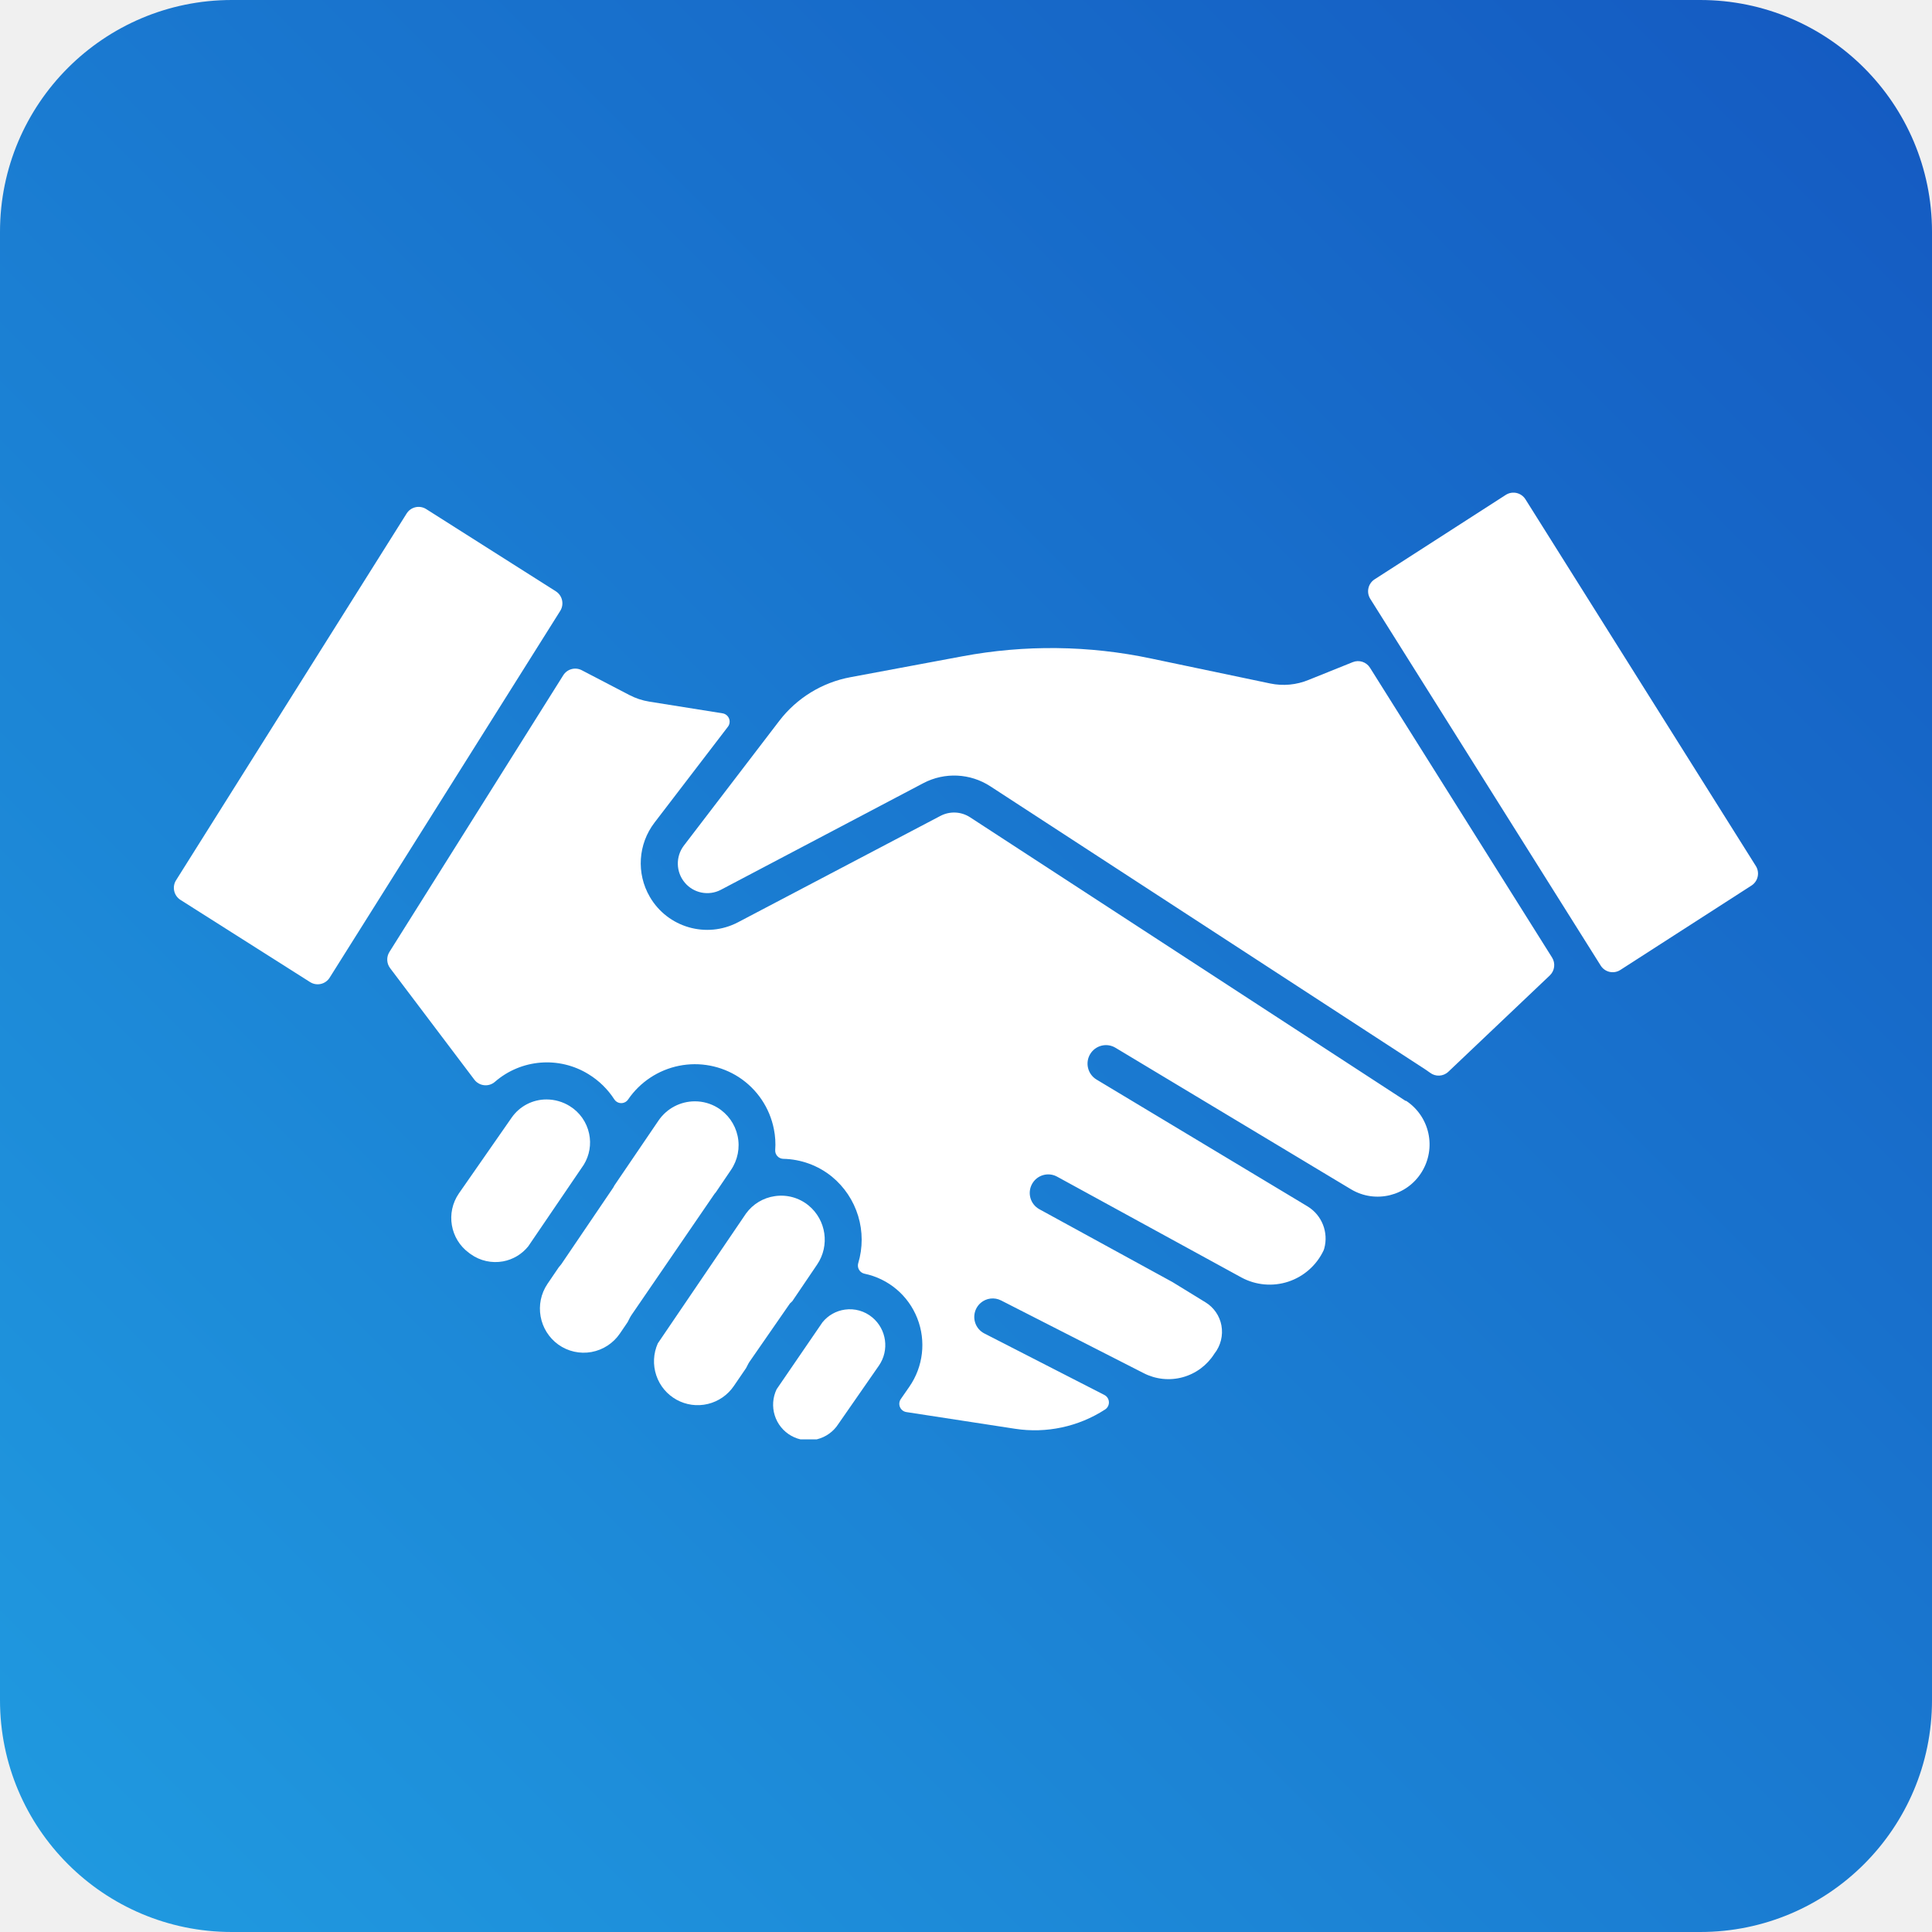
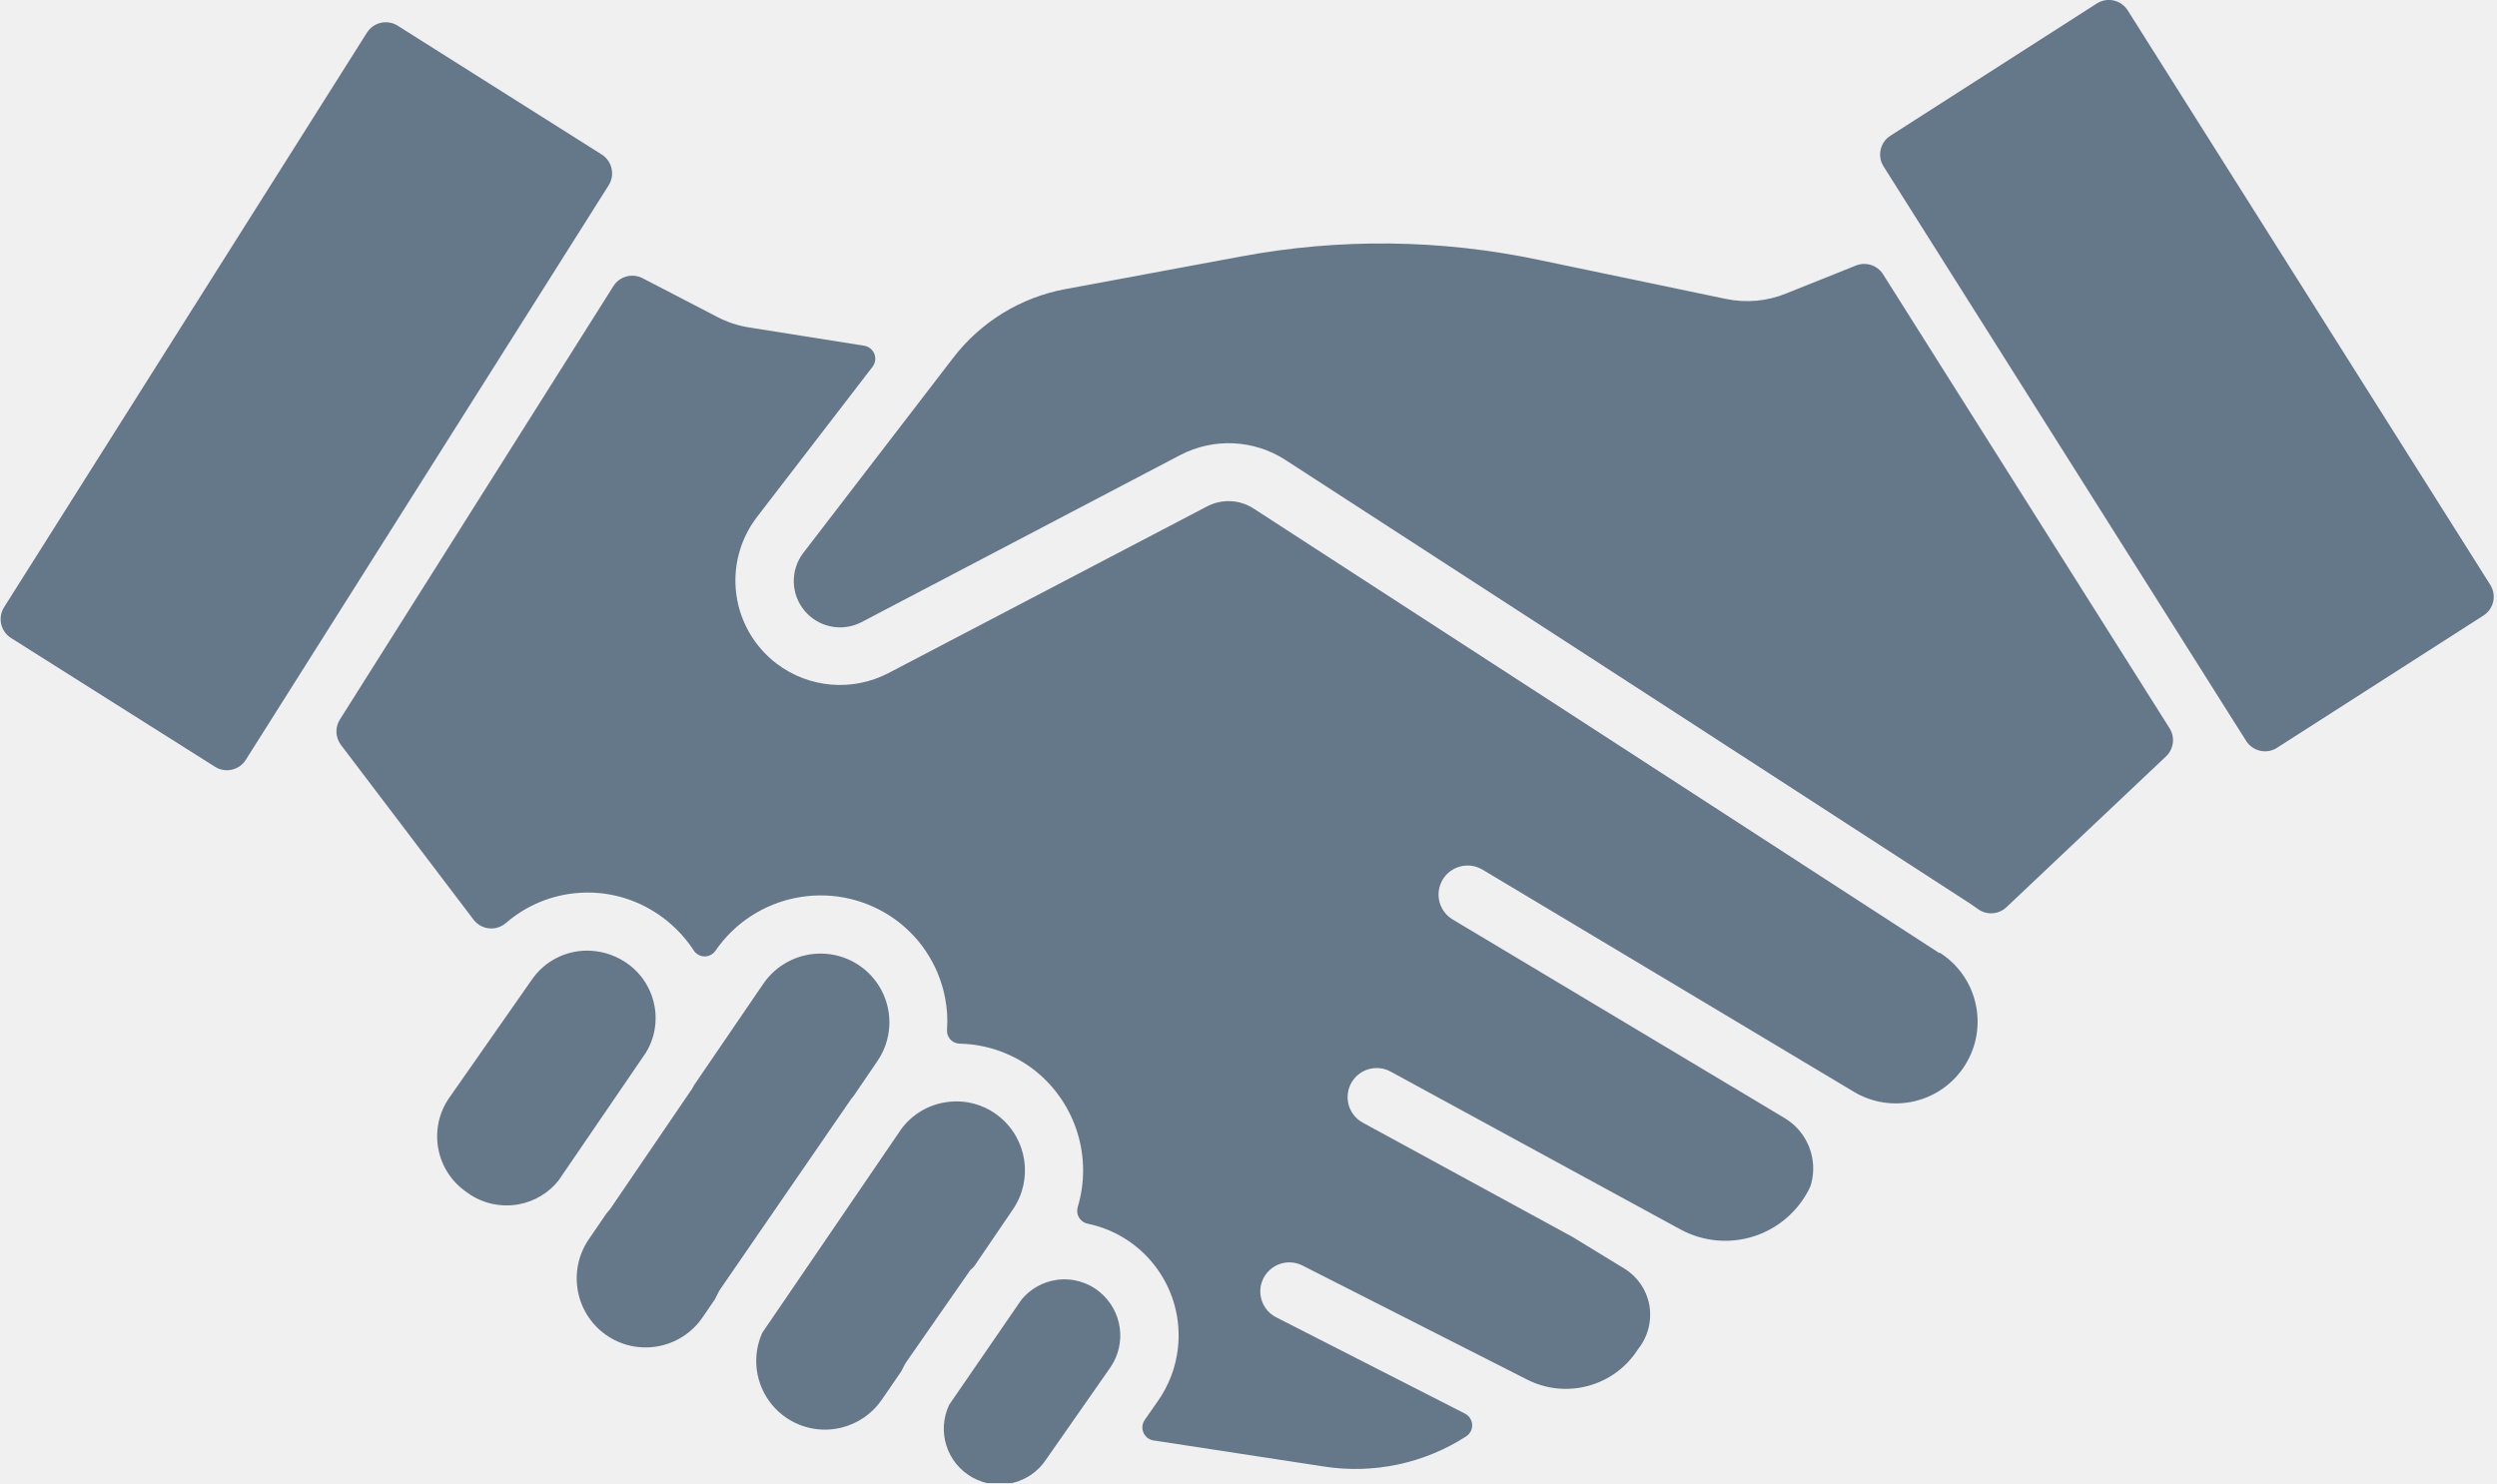
- <svg xmlns="http://www.w3.org/2000/svg" width="200" height="200" viewBox="0 0 200 200" fill="none">
-   <rect width="200" height="200" rx="24" fill="url(#z3or0sdmga)" />
-   <g clip-path="url(#beh8u1rl6b)" fill="#fff">
-     <path d="m155.876 51.232-13.575 8.738a1.474 1.474 0 0 0-.448 2.027l23.849 37.957a1.464 1.464 0 0 0 2.033.457l13.575-8.738a1.475 1.475 0 0 0 .451-2.03l-23.848-37.958a1.468 1.468 0 0 0-2.037-.453zM74.093 123.44l1.574-2.322a4.554 4.554 0 0 0-1.392-6.456 4.508 4.508 0 0 0-2.336-.653 4.554 4.554 0 0 0-3.76 1.976l-4.576 6.732c-.044.07-.074.148-.117.218a3311.603 3311.603 0 0 1-5.39 7.949c-.074.107-.17.191-.246.295l-1.174 1.724a4.59 4.59 0 0 0 1.126 6.291 4.518 4.518 0 0 0 3.428.766 4.548 4.548 0 0 0 2.945-1.92l.796-1.172c.132-.239.232-.49.386-.714l8.622-12.585c.033-.045.077-.081.114-.129zM135.465 70.384a6.77 6.77 0 0 1-3.977.369l-12.306-2.58a49.968 49.968 0 0 0-19.582-.228l-11.572 2.16a12.056 12.056 0 0 0-7.368 4.532l-9.866 12.898a3.071 3.071 0 0 0 .089 3.828 3.037 3.037 0 0 0 3.738.75l20.972-11.046a6.859 6.859 0 0 1 6.917.325l45.1 29.356c.143.096.286.195.425.298a1.46 1.46 0 0 0 1.897-.099l10.509-9.976a1.477 1.477 0 0 0 .231-1.843l-18.848-30a1.463 1.463 0 0 0-1.791-.582l-4.568 1.838zM90.306 136.382a3.626 3.626 0 0 0-2.847-.811c-.91.128-1.74.598-2.319 1.316l-4.744 6.928a3.699 3.699 0 0 0-.194 2.709 3.681 3.681 0 0 0 1.707 2.107 3.654 3.654 0 0 0 2.68.36 3.67 3.67 0 0 0 2.199-1.583l4.204-6.051a3.735 3.735 0 0 0-.686-4.975zM82.018 134.701l2.568-3.792a4.587 4.587 0 0 0-.88-6.117 4.464 4.464 0 0 0-3.504-.966 4.46 4.46 0 0 0-2.969 1.788l-9.136 13.451a4.558 4.558 0 0 0-.155 3.322 4.517 4.517 0 0 0 5.347 2.948 4.535 4.535 0 0 0 2.664-1.837l1.284-1.879c.118-.211.206-.435.345-.638l4.194-6.051c.084-.085.161-.147.242-.229z" />
-     <path d="m145.518 113.972-45.096-29.367a3.033 3.033 0 0 0-3.067-.144L76.393 95.476a6.869 6.869 0 0 1-9.126-2.637 6.915 6.915 0 0 1 .486-7.681l7.602-9.928a.872.872 0 0 0-.55-1.386l-7.577-1.209a6.8 6.8 0 0 1-2.088-.692l-4.916-2.561a1.462 1.462 0 0 0-1.916.52l-17.993 28.64a1.479 1.479 0 0 0 .07 1.681l8.721 11.545a1.456 1.456 0 0 0 1.02.573 1.453 1.453 0 0 0 1.112-.355 8.201 8.201 0 0 1 9.686-.785 8.392 8.392 0 0 1 2.672 2.609.854.854 0 0 0 1.121.283.854.854 0 0 0 .31-.283 8.398 8.398 0 0 1 5.263-3.48 8.37 8.37 0 0 1 6.191 1.177 8.335 8.335 0 0 1 3.632 5.384c.144.711.19 1.439.136 2.163a.857.857 0 0 0 .822.907 8.267 8.267 0 0 1 5.045 1.842 8.443 8.443 0 0 1 2.719 4.069 8.473 8.473 0 0 1 .007 4.901.87.87 0 0 0 .337.944.842.842 0 0 0 .324.139 7.512 7.512 0 0 1 5.452 4.606 7.571 7.571 0 0 1-.83 7.106l-.872 1.257a.863.863 0 0 0-.087.837.858.858 0 0 0 .662.515l11.243 1.728a13.386 13.386 0 0 0 9.33-1.997.87.87 0 0 0-.081-1.504l-12.419-6.364a1.908 1.908 0 0 1-.951-1.114 1.93 1.93 0 0 1 .112-1.464c.114-.224.27-.424.46-.588a1.908 1.908 0 0 1 2.107-.254l14.764 7.529a5.599 5.599 0 0 0 4.043.421 5.627 5.627 0 0 0 3.27-2.426 3.658 3.658 0 0 0 .733-2.948 3.567 3.567 0 0 0-1.647-2.38l-3.412-2.094-13.785-7.543a1.924 1.924 0 0 1-.761-2.607 1.909 1.909 0 0 1 2.596-.765l19.079 10.436a6.157 6.157 0 0 0 4.857.433 6.186 6.186 0 0 0 3.655-3.241 1.72 1.72 0 0 0 .066-.195 3.893 3.893 0 0 0-1.713-4.345l-1.384-.833-20.48-12.308a1.918 1.918 0 0 1-.871-1.179 1.917 1.917 0 0 1 1.388-2.327 1.896 1.896 0 0 1 1.445.215l19.516 11.726.965.582 3.911 2.348a5.362 5.362 0 0 0 7.311-1.789 5.425 5.425 0 0 0 .687-4.023 5.408 5.408 0 0 0-2.31-3.357l-.034.022z" />
-     <path d="M60.987 117.359a4.433 4.433 0 0 0-2.007-2.856 4.568 4.568 0 0 0-2.4-.689 4.39 4.39 0 0 0-3.617 1.887l-5.456 7.838a4.48 4.48 0 0 0 1.06 6.173l.176.129a4.402 4.402 0 0 0 3.328.737 4.358 4.358 0 0 0 2.616-1.563l5.75-8.45a4.39 4.39 0 0 0 .55-3.206zM42.094 53.158 18.226 91.123a1.478 1.478 0 0 0 .457 2.034l13.418 8.509a1.464 1.464 0 0 0 2.025-.459l23.867-37.965a1.478 1.478 0 0 0-.457-2.033l-13.418-8.51a1.464 1.464 0 0 0-2.024.46z" />
+ <svg xmlns="http://www.w3.org/2000/svg" width="202" height="120" viewBox="0 0 202 120" fill="none">
+   <g clip-path="url(#hucdkxjc4a)" fill="#65788A">
+     <path d="m169.621.284-16.696 10.7a1.803 1.803 0 0 0-.551 2.481l29.331 46.479a1.816 1.816 0 0 0 1.134.8 1.804 1.804 0 0 0 1.366-.24l16.696-10.7a1.803 1.803 0 0 0 .555-2.486L172.125.839a1.803 1.803 0 0 0-2.504-.555zM69.038 88.701l1.936-2.842a5.559 5.559 0 0 0-4.585-8.705 5.609 5.609 0 0 0-4.625 2.419l-5.627 8.244c-.054.086-.09.18-.144.266a3998.239 3998.239 0 0 1-6.63 9.734c-.09.13-.207.234-.301.36l-1.444 2.112a5.602 5.602 0 0 0 1.385 7.703 5.572 5.572 0 0 0 4.215.938 5.566 5.566 0 0 0 2.048-.811 5.57 5.57 0 0 0 1.575-1.539l.98-1.435c.162-.293.284-.6.473-.876l10.604-15.41c.041-.054.095-.099.14-.157zM144.518 23.736a8.36 8.36 0 0 1-4.891.451l-15.135-3.159a61.716 61.716 0 0 0-24.083-.28l-14.232 2.645a14.837 14.837 0 0 0-9.061 5.55L64.982 44.737a3.75 3.75 0 0 0 4.706 5.604l25.793-13.524a8.467 8.467 0 0 1 8.506.397l55.468 35.947c.176.117.352.239.523.365a1.806 1.806 0 0 0 2.333-.122l12.924-12.215a1.806 1.806 0 0 0 .284-2.256l-23.18-36.736a1.81 1.81 0 0 0-2.203-.713l-5.618 2.252zM88.979 104.549a4.471 4.471 0 0 0-3.502-.993 4.473 4.473 0 0 0-2.852 1.611l-5.834 8.484a4.513 4.513 0 0 0 7.86 4.399l5.172-7.409a4.557 4.557 0 0 0-.844-6.092zM78.785 102.492l3.159-4.644a5.6 5.6 0 0 0-1.083-7.49 5.505 5.505 0 0 0-4.31-1.183 5.495 5.495 0 0 0-3.65 2.189l-11.236 16.471a5.557 5.557 0 0 0 6.384 7.678 5.577 5.577 0 0 0 3.277-2.25l1.58-2.301c.144-.258.252-.533.424-.781l5.157-7.409c.104-.104.199-.181.298-.28z" />
+     <path d="m156.883 77.109-55.463-35.96a3.742 3.742 0 0 0-3.772-.176l-25.78 13.488a8.479 8.479 0 0 1-9.025-.754 8.444 8.444 0 0 1-1.602-11.881l9.35-12.157a1.065 1.065 0 0 0-.677-1.696l-9.318-1.48a8.387 8.387 0 0 1-2.568-.849l-6.047-3.136a1.805 1.805 0 0 0-2.355.636l-22.13 35.071a1.805 1.805 0 0 0 .087 2.058L38.309 74.41a1.804 1.804 0 0 0 2.621.267 10.117 10.117 0 0 1 11.913-.962 10.302 10.302 0 0 1 3.285 3.195 1.056 1.056 0 0 0 1.76 0 10.329 10.329 0 0 1 14.088-2.82 10.19 10.19 0 0 1 4.468 6.593c.176.87.232 1.762.166 2.648a1.044 1.044 0 0 0 1.011 1.11c2.261.044 4.444.837 6.205 2.257a10.329 10.329 0 0 1 3.353 10.983 1.06 1.06 0 0 0 .812 1.327 9.234 9.234 0 0 1 7.293 10.118 9.232 9.232 0 0 1-1.607 4.222l-1.074 1.539a1.064 1.064 0 0 0 .219 1.446c.143.111.31.183.49.21l13.825 2.117a16.534 16.534 0 0 0 11.476-2.446 1.066 1.066 0 0 0-.1-1.841l-15.274-7.793a2.363 2.363 0 0 1-.721-.566 2.364 2.364 0 0 1-.558-1.709 2.36 2.36 0 0 1 1.612-2.051 2.338 2.338 0 0 1 1.792.138l18.158 9.219a6.915 6.915 0 0 0 8.993-2.455 4.466 4.466 0 0 0 .903-3.61 4.366 4.366 0 0 0-2.026-2.915l-4.197-2.563-16.953-9.237a2.345 2.345 0 0 1-1.13-1.402 2.373 2.373 0 0 1-.081-.914 2.357 2.357 0 0 1 1.677-2.005 2.352 2.352 0 0 1 1.79.192l23.465 12.78a7.59 7.59 0 0 0 5.973.53 7.597 7.597 0 0 0 4.496-3.969c.032-.078.059-.158.081-.239a4.75 4.75 0 0 0-2.107-5.32l-1.701-1.02-25.189-15.072a2.348 2.348 0 0 1 2.414-4.03l24.002 14.36 1.187.712 4.81 2.875a6.614 6.614 0 0 0 6.994-11.227l-.04.027z" />
+     <path d="M52.92 81.256a5.413 5.413 0 0 0-2.468-3.497 5.646 5.646 0 0 0-2.951-.844 5.415 5.415 0 0 0-4.45 2.31l-6.71 9.598a5.465 5.465 0 0 0 1.304 7.559l.217.157a5.415 5.415 0 0 0 4.093.903 5.36 5.36 0 0 0 3.217-1.913l7.071-10.347a5.357 5.357 0 0 0 .677-3.926zM29.684 2.643.33 49.13a1.805 1.805 0 0 0 .562 2.49l16.502 10.42c.843.533 1.958.28 2.49-.562L49.24 14.99a1.805 1.805 0 0 0-.563-2.49L32.174 2.08a1.805 1.805 0 0 0-2.49.563z" />
  </g>
  <defs>
-     <linearGradient id="z3or0sdmga" x1="100" y1="-100" x2="-100" y2="100" gradientUnits="userSpaceOnUse">
-       <stop stop-color="#1459C1" />
-       <stop offset="1" stop-color="#209BE0" />
-     </linearGradient>
-     <clipPath id="beh8u1rl6b">
-       <path fill="#fff" transform="translate(18 51)" d="M0 0h164v98H0z" />
+     <clipPath id="hucdkxjc4a">
+       <path fill="#fff" transform="translate(.052)" d="M0 0h201.698v120H0z" />
    </clipPath>
  </defs>
</svg>
